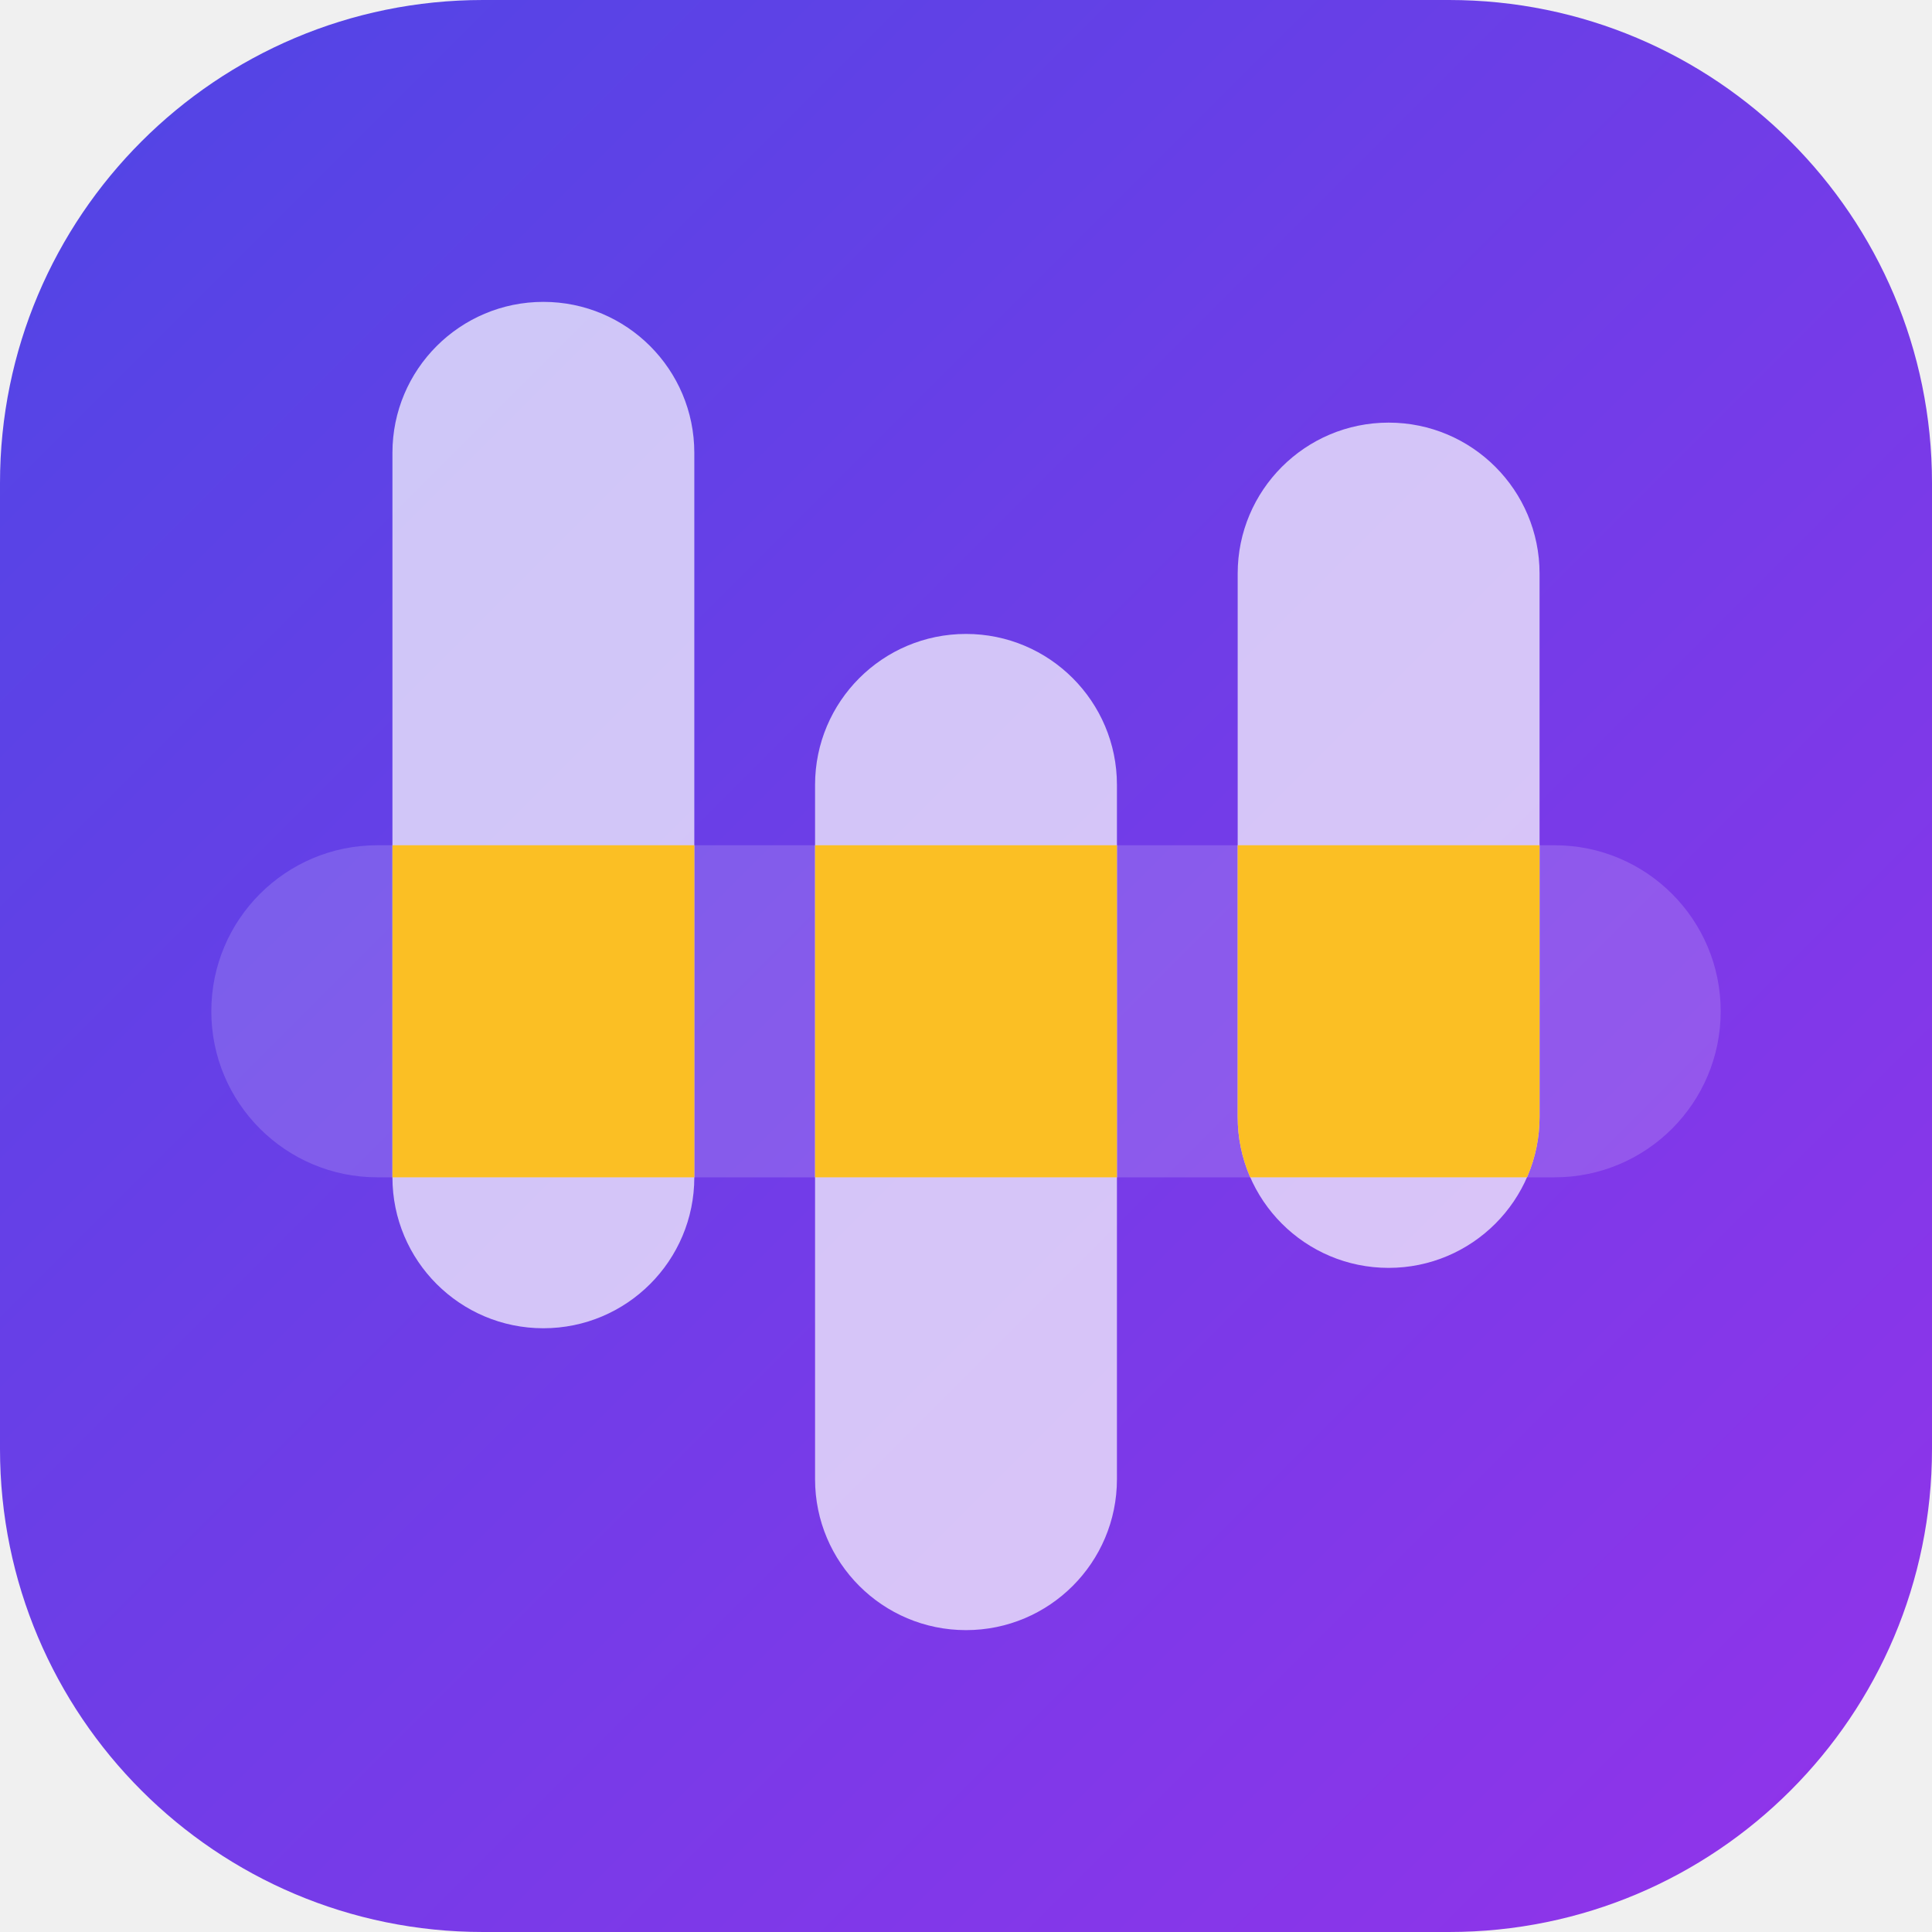
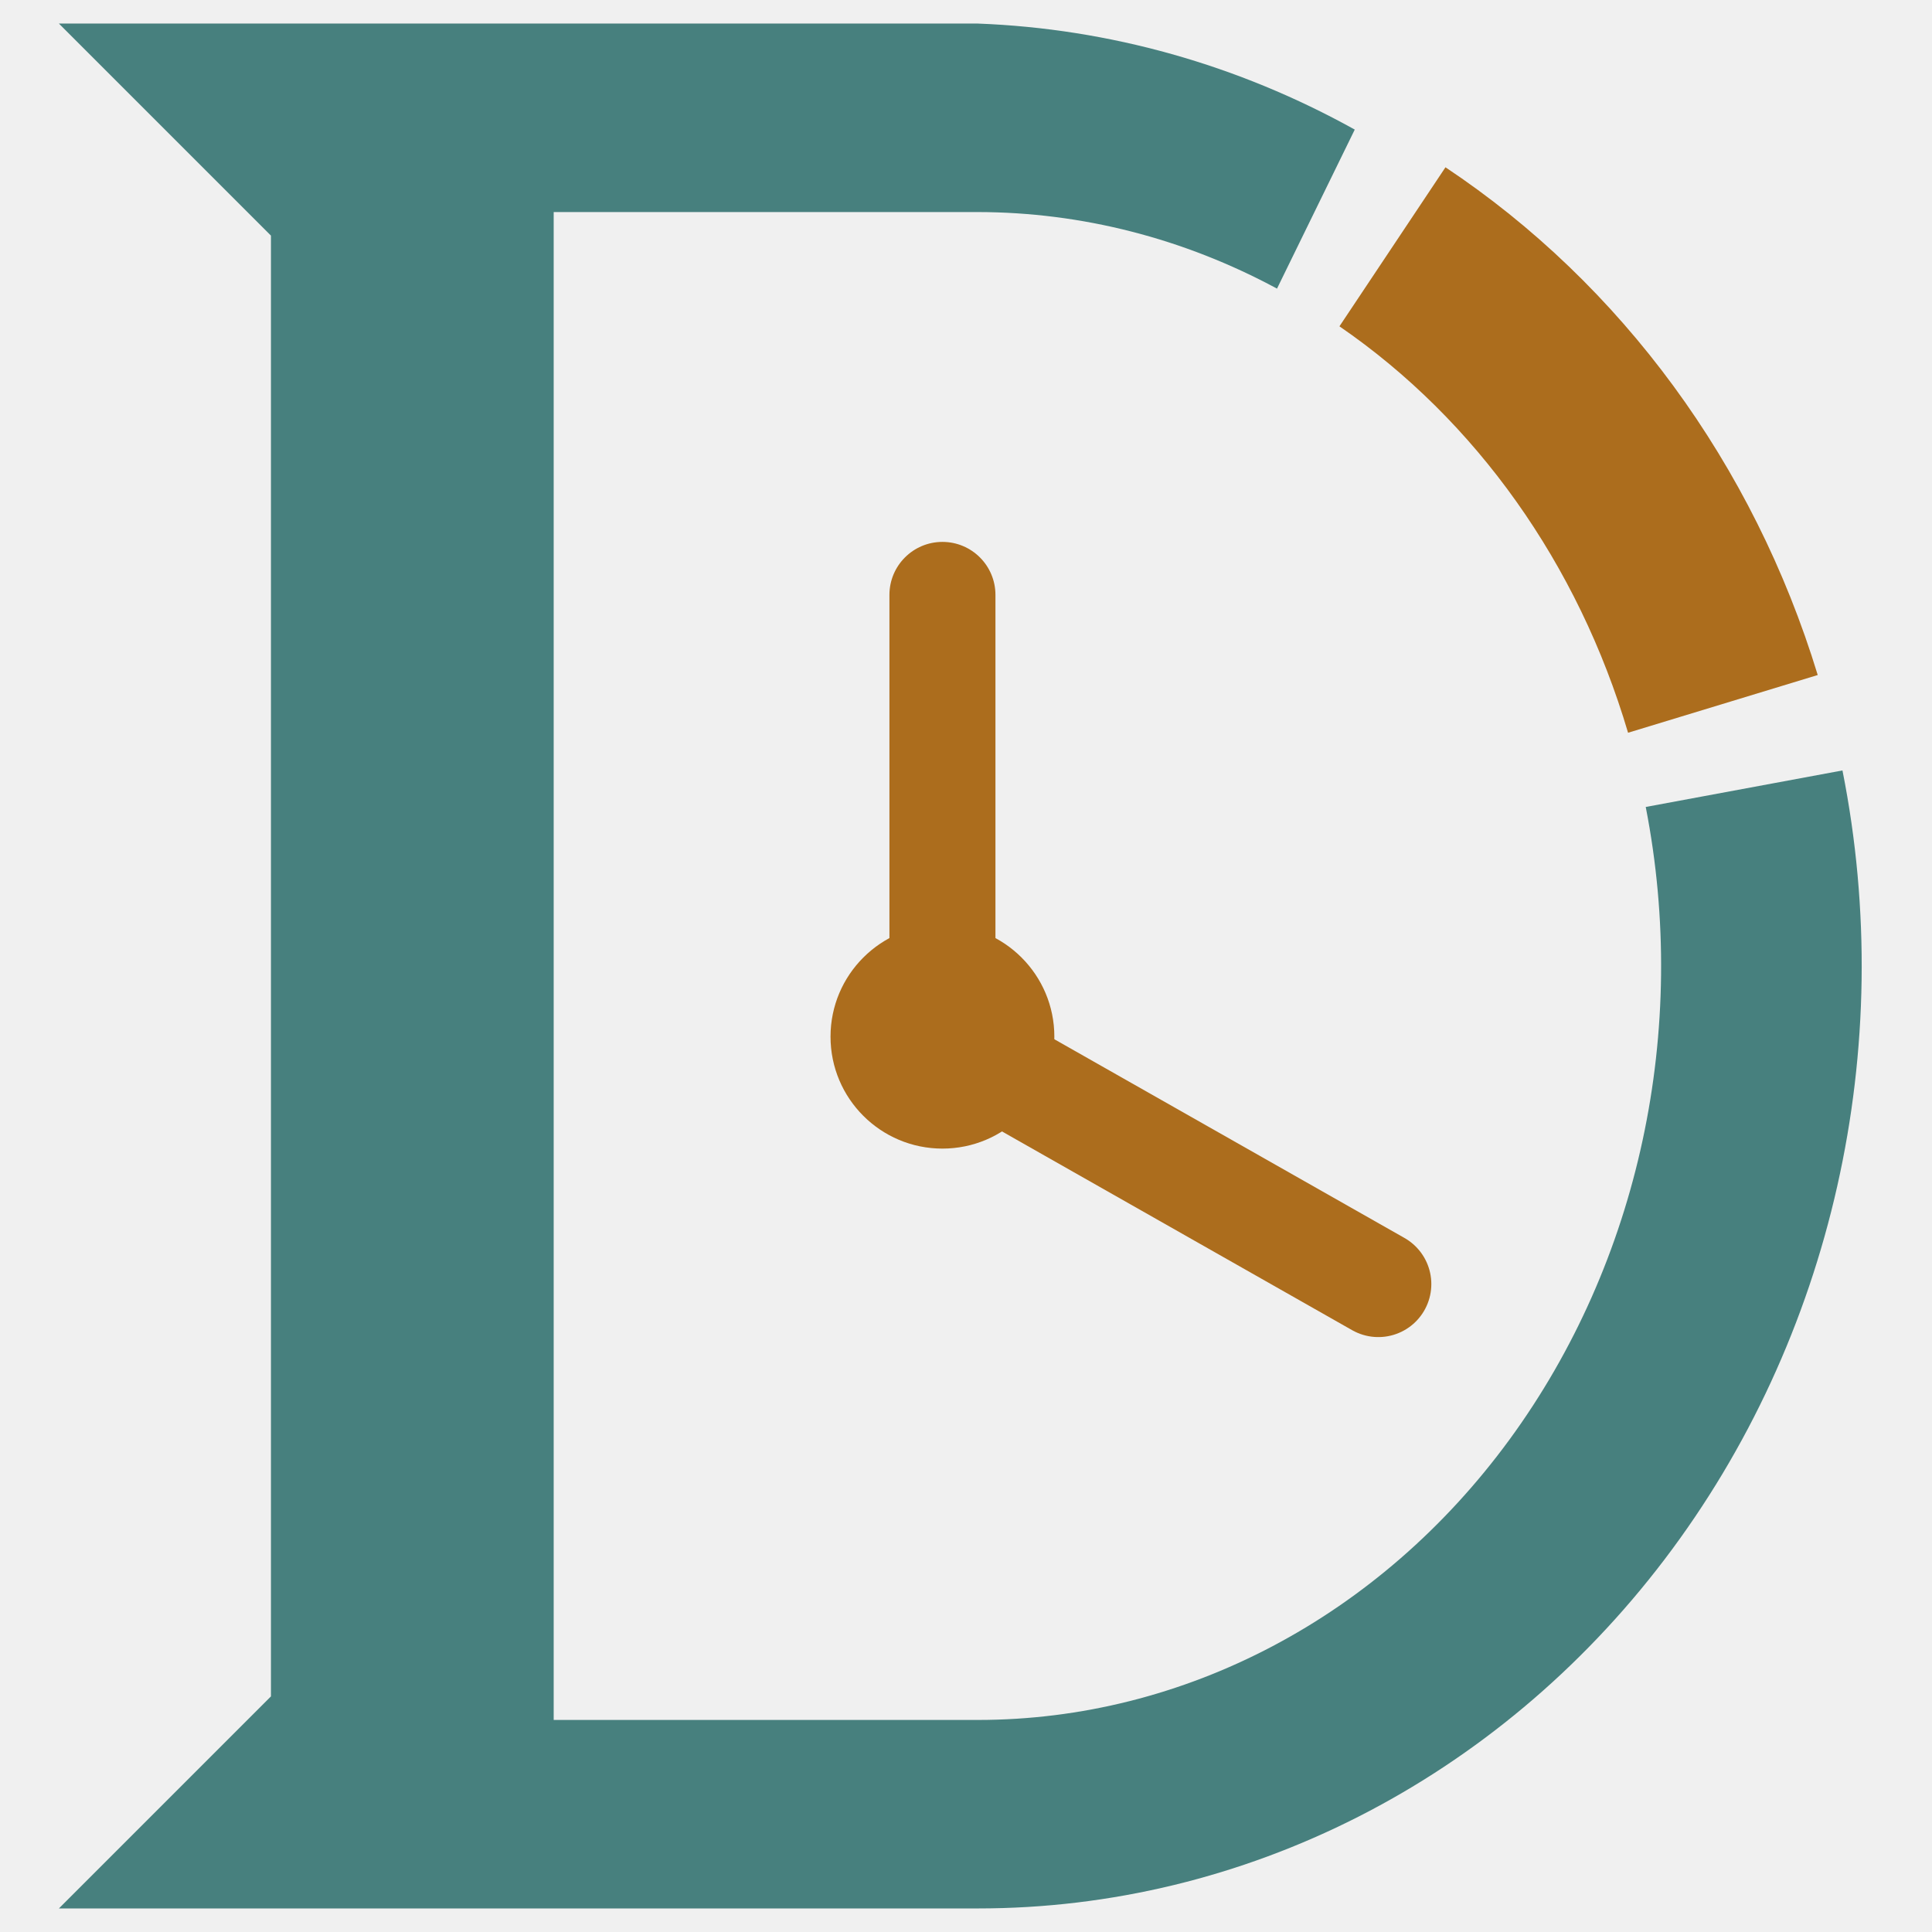
- <svg xmlns="http://www.w3.org/2000/svg" viewBox="0 0 64 64">
-   <defs>
-     <linearGradient id="bg" x1="0" y1="0" x2="1" y2="1">
-       <stop offset="0" stop-color="#4f46e5" />
-       <stop offset="1" stop-color="#9333ea" />
-     </linearGradient>
-     <clipPath id="shared">
-       <rect x="0" y="28" width="64" height="11" />
-     </clipPath>
-   </defs>
-   <rect width="64" height="64" rx="16" fill="url(#bg)" />
-   <rect x="7" y="28" width="50" height="11" rx="5.5" fill="#fff" fill-opacity=".16" />
-   <g fill="#fff" fill-opacity=".7">
-     <rect x="13" y="10" width="10" height="34" rx="5" />
-     <rect x="27" y="21" width="10" height="33" rx="5" />
-     <rect x="41" y="14" width="10" height="28" rx="5" />
+ <svg xmlns="http://www.w3.org/2000/svg" viewBox="-5 -2 164 164">
+   <path fill="#47807e" d="M110,9 A75,80 0 0 0 78,0 H0 L18,18 V142 L0,160 H78 A75,80 0 0 0 151.4,63.4 L134.7,66.5 A58,64 0 0 1 78,144 H42 V16 H78 A58,64 0 0 1 103.4,22.5 Z" />
+   <g fill="#ac6d1d">
+     <path d="M117.7,12.2 A75,80 0 0 1 149.3,55.3 L133.2,60.2 A58,64 0 0 0 108.7,25.7 Z" />
+     <rect x="70.5" y="44" width="9" height="44" rx="4.5" />
+     <circle cx="75" cy="86" r="9.5" />
  </g>
-   <g fill="#fbbf24" clip-path="url(#shared)">
-     <rect x="13" y="10" width="10" height="34" rx="5" />
-     <rect x="27" y="21" width="10" height="33" rx="5" />
-     <rect x="41" y="14" width="10" height="28" rx="5" />
-   </g>
+   <path d="M75,86 L112,107" stroke="#ac6d1d" stroke-width="9" stroke-linecap="round" />
</svg>
